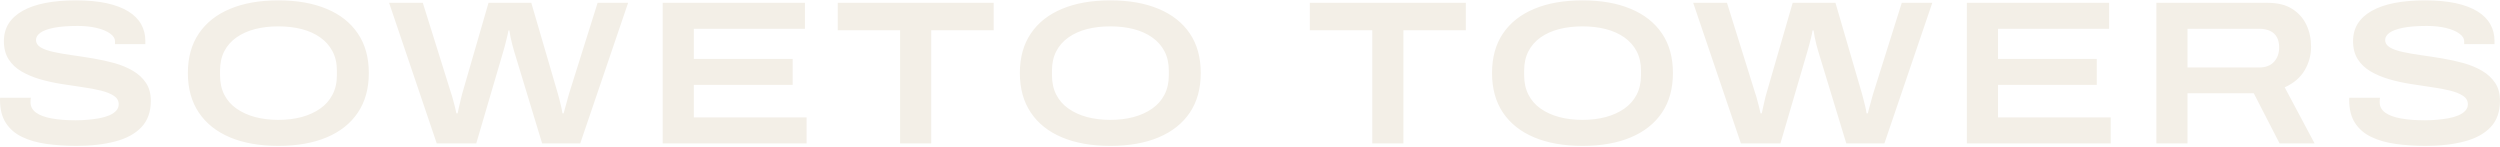
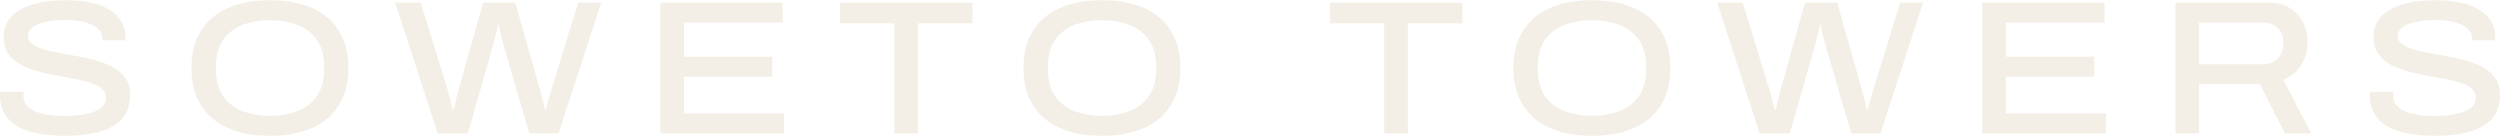
- <svg xmlns="http://www.w3.org/2000/svg" viewBox="0 -0.456 405.623 23.691" width="1622" height="95" role="img" aria-label="Soweto Towers">
-   <g transform="translate(-1.959 22.78)">
-     <path fill="#F3EFE7" d="M14.35 0.4Q11.76 0.4 9.5 0.08Q7.24 -0.23 5.55 -1.05Q3.85 -1.86 2.91 -3.32Q1.96 -4.78 1.96 -7.07Q1.96 -7.14 1.96 -7.24Q1.96 -7.34 1.99 -7.41H6.97Q6.94 -7.27 6.92 -7.09Q6.91 -6.91 6.91 -6.67Q6.91 -5.65 7.8 -5Q8.7 -4.35 10.36 -4.05Q12.02 -3.75 14.25 -3.75Q15.21 -3.75 16.19 -3.84Q17.17 -3.92 18.06 -4.08Q18.96 -4.25 19.68 -4.55Q20.39 -4.85 20.8 -5.3Q21.22 -5.74 21.22 -6.34Q21.22 -7.21 20.44 -7.72Q19.66 -8.24 18.33 -8.57Q17 -8.9 15.34 -9.13Q13.68 -9.36 11.9 -9.65Q10.13 -9.93 8.47 -10.41Q6.81 -10.89 5.48 -11.66Q4.15 -12.42 3.37 -13.63Q2.59 -14.84 2.59 -16.6Q2.59 -18.2 3.35 -19.43Q4.12 -20.65 5.61 -21.5Q7.11 -22.35 9.28 -22.78Q11.46 -23.21 14.28 -23.21Q17.13 -23.21 19.26 -22.75Q21.39 -22.28 22.78 -21.42Q24.17 -20.56 24.86 -19.34Q25.54 -18.13 25.54 -16.64V-16.11H20.62V-16.54Q20.62 -17.27 19.82 -17.83Q19.03 -18.4 17.67 -18.73Q16.3 -19.06 14.58 -19.06Q12.19 -19.06 10.69 -18.76Q9.2 -18.46 8.5 -17.95Q7.8 -17.43 7.8 -16.8Q7.8 -16.04 8.58 -15.57Q9.36 -15.11 10.69 -14.83Q12.02 -14.54 13.68 -14.31Q15.34 -14.08 17.12 -13.78Q18.89 -13.48 20.56 -13.02Q22.22 -12.55 23.54 -11.77Q24.87 -10.99 25.65 -9.81Q26.43 -8.63 26.43 -6.91Q26.43 -4.25 24.91 -2.64Q23.38 -1.03 20.65 -0.32Q17.93 0.4 14.35 0.4Z M47.12 0.4Q42.57 0.4 39.28 -0.98Q36 -2.36 34.22 -5Q32.44 -7.64 32.44 -11.42Q32.44 -15.21 34.22 -17.83Q36 -20.46 39.28 -21.83Q42.57 -23.21 47.12 -23.21Q51.67 -23.21 54.96 -21.83Q58.25 -20.46 60.02 -17.83Q61.8 -15.21 61.8 -11.42Q61.8 -7.64 60.02 -5Q58.25 -2.36 54.96 -0.98Q51.67 0.4 47.12 0.4ZM47.12 -3.82Q49.18 -3.82 50.91 -4.28Q52.63 -4.75 53.91 -5.65Q55.19 -6.54 55.9 -7.9Q56.62 -9.26 56.62 -11.06V-11.82Q56.62 -13.61 55.9 -14.96Q55.19 -16.3 53.91 -17.2Q52.63 -18.1 50.91 -18.55Q49.18 -18.99 47.12 -18.99Q45.06 -18.99 43.34 -18.55Q41.61 -18.1 40.33 -17.2Q39.05 -16.3 38.35 -14.96Q37.66 -13.61 37.66 -11.82V-11.06Q37.66 -9.26 38.35 -7.9Q39.05 -6.54 40.33 -5.65Q41.61 -4.75 43.34 -4.28Q45.06 -3.82 47.12 -3.82Z M72.82 0 65.09 -22.81H70.56L75.15 -8.14Q75.28 -7.8 75.43 -7.22Q75.58 -6.64 75.75 -6.01Q75.91 -5.38 76.01 -4.88H76.21Q76.28 -5.28 76.39 -5.74Q76.51 -6.21 76.61 -6.67Q76.71 -7.14 76.81 -7.52Q76.91 -7.9 76.97 -8.14L81.22 -22.81H88.16L92.45 -8.14Q92.55 -7.8 92.7 -7.22Q92.85 -6.64 93 -6.01Q93.15 -5.38 93.21 -4.88H93.41Q93.51 -5.25 93.63 -5.7Q93.74 -6.14 93.88 -6.59Q94.01 -7.04 94.11 -7.44Q94.21 -7.84 94.31 -8.14L98.92 -22.81H103.87L96.1 0H89.92L85.38 -14.94Q85.24 -15.41 85.08 -16.02Q84.91 -16.64 84.79 -17.25Q84.68 -17.87 84.61 -18.33H84.45Q84.38 -17.83 84.21 -17.18Q84.05 -16.54 83.9 -15.94Q83.75 -15.34 83.62 -14.94L79.23 0Z M109.48 0V-22.81H132.56V-18.6H114.53V-13.71H130.57V-9.5H114.53V-4.22H132.83V0Z M148 0V-18.36H137.88V-22.81H163.18V-18.36H153.05V0Z M182.11 0.4Q177.56 0.4 174.27 -0.98Q170.98 -2.36 169.21 -5Q167.43 -7.64 167.43 -11.42Q167.43 -15.21 169.21 -17.83Q170.98 -20.46 174.27 -21.83Q177.56 -23.21 182.11 -23.21Q186.66 -23.21 189.94 -21.83Q193.23 -20.46 195.01 -17.83Q196.78 -15.21 196.78 -11.42Q196.78 -7.64 195.01 -5Q193.23 -2.36 189.94 -0.98Q186.66 0.4 182.11 0.4ZM182.11 -3.82Q184.17 -3.82 185.89 -4.28Q187.62 -4.75 188.9 -5.65Q190.18 -6.54 190.89 -7.9Q191.6 -9.26 191.6 -11.06V-11.82Q191.6 -13.61 190.89 -14.96Q190.18 -16.3 188.9 -17.2Q187.62 -18.1 185.89 -18.55Q184.17 -18.99 182.11 -18.99Q180.05 -18.99 178.32 -18.55Q176.59 -18.1 175.32 -17.2Q174.04 -16.3 173.34 -14.96Q172.64 -13.61 172.64 -11.82V-11.06Q172.64 -9.26 173.34 -7.9Q174.04 -6.54 175.32 -5.65Q176.59 -4.75 178.32 -4.28Q180.05 -3.82 182.11 -3.82Z M224.61 0V-18.36H214.48V-22.81H239.79V-18.36H229.66V0Z M258.72 0.4Q254.17 0.4 250.88 -0.98Q247.59 -2.36 245.81 -5Q244.04 -7.64 244.04 -11.42Q244.04 -15.21 245.81 -17.83Q247.59 -20.46 250.88 -21.83Q254.17 -23.21 258.72 -23.21Q263.27 -23.21 266.55 -21.83Q269.84 -20.46 271.62 -17.83Q273.39 -15.21 273.39 -11.42Q273.39 -7.64 271.62 -5Q269.84 -2.36 266.55 -0.98Q263.27 0.4 258.72 0.4ZM258.72 -3.82Q260.77 -3.82 262.5 -4.28Q264.23 -4.75 265.51 -5.65Q266.79 -6.54 267.5 -7.9Q268.21 -9.26 268.21 -11.06V-11.82Q268.21 -13.61 267.5 -14.96Q266.79 -16.3 265.51 -17.2Q264.23 -18.1 262.5 -18.55Q260.77 -18.99 258.72 -18.99Q256.66 -18.99 254.93 -18.55Q253.2 -18.1 251.92 -17.2Q250.65 -16.3 249.95 -14.96Q249.25 -13.61 249.25 -11.82V-11.06Q249.25 -9.26 249.95 -7.9Q250.65 -6.54 251.92 -5.65Q253.2 -4.75 254.93 -4.28Q256.66 -3.82 258.72 -3.82Z M284.42 0 276.68 -22.81H282.16L286.74 -8.14Q286.88 -7.8 287.02 -7.22Q287.17 -6.64 287.34 -6.01Q287.51 -5.38 287.61 -4.88H287.81Q287.87 -5.28 287.99 -5.74Q288.1 -6.21 288.2 -6.67Q288.3 -7.14 288.4 -7.52Q288.5 -7.9 288.57 -8.14L292.82 -22.81H299.76L304.04 -8.14Q304.14 -7.8 304.29 -7.22Q304.44 -6.64 304.59 -6.01Q304.74 -5.38 304.81 -4.88H305.01Q305.11 -5.25 305.22 -5.7Q305.34 -6.14 305.47 -6.59Q305.6 -7.04 305.7 -7.44Q305.8 -7.84 305.9 -8.14L310.52 -22.81H315.47L307.7 0H301.52L296.97 -14.94Q296.84 -15.41 296.67 -16.02Q296.51 -16.64 296.39 -17.25Q296.27 -17.87 296.21 -18.33H296.04Q295.97 -17.83 295.81 -17.18Q295.64 -16.54 295.49 -15.94Q295.34 -15.34 295.21 -14.94L290.83 0Z M321.08 0V-22.81H344.16V-18.6H326.13V-13.71H342.16V-9.5H326.13V-4.22H344.42V0Z M351.83 0V-22.81H369.89Q372.32 -22.81 373.86 -21.83Q375.41 -20.85 376.17 -19.24Q376.93 -17.63 376.93 -15.67Q376.93 -13.65 375.89 -11.87Q374.84 -10.09 372.65 -9.1L377.5 0H371.82L367.63 -8.14H356.88V0ZM356.88 -12.32H368.5Q370.06 -12.32 370.91 -13.23Q371.75 -14.15 371.75 -15.57Q371.75 -16.54 371.39 -17.22Q371.02 -17.9 370.29 -18.25Q369.56 -18.6 368.5 -18.6H356.88Z M395.5 0.4Q392.91 0.4 390.65 0.08Q388.39 -0.23 386.7 -1.05Q385 -1.86 384.06 -3.32Q383.11 -4.78 383.11 -7.07Q383.11 -7.14 383.11 -7.24Q383.11 -7.34 383.14 -7.41H388.12Q388.09 -7.27 388.07 -7.09Q388.06 -6.91 388.06 -6.67Q388.06 -5.65 388.95 -5Q389.85 -4.35 391.51 -4.05Q393.17 -3.75 395.4 -3.75Q396.36 -3.75 397.34 -3.84Q398.32 -3.92 399.21 -4.08Q400.11 -4.25 400.83 -4.55Q401.54 -4.85 401.95 -5.3Q402.37 -5.74 402.37 -6.34Q402.37 -7.21 401.59 -7.72Q400.81 -8.24 399.48 -8.57Q398.15 -8.9 396.49 -9.13Q394.83 -9.36 393.05 -9.65Q391.28 -9.93 389.62 -10.41Q387.96 -10.89 386.63 -11.66Q385.3 -12.42 384.52 -13.63Q383.74 -14.84 383.74 -16.6Q383.74 -18.2 384.5 -19.43Q385.27 -20.65 386.76 -21.5Q388.26 -22.35 390.43 -22.78Q392.61 -23.21 395.43 -23.21Q398.28 -23.21 400.41 -22.75Q402.54 -22.28 403.93 -21.42Q405.32 -20.56 406.01 -19.34Q406.69 -18.13 406.69 -16.64V-16.11H401.77V-16.54Q401.77 -17.27 400.97 -17.83Q400.18 -18.4 398.82 -18.73Q397.45 -19.06 395.73 -19.06Q393.34 -19.06 391.84 -18.76Q390.35 -18.46 389.65 -17.95Q388.95 -17.43 388.95 -16.8Q388.95 -16.04 389.73 -15.57Q390.51 -15.11 391.84 -14.83Q393.17 -14.54 394.83 -14.31Q396.49 -14.08 398.27 -13.78Q400.04 -13.48 401.71 -13.02Q403.37 -12.55 404.69 -11.77Q406.02 -10.99 406.8 -9.81Q407.58 -8.63 407.58 -6.91Q407.58 -4.25 406.06 -2.64Q404.53 -1.03 401.8 -0.32Q399.08 0.4 395.5 0.4Z" />
+ <svg xmlns="http://www.w3.org/2000/svg" viewBox="0 -0.326 312.102 16.973" width="1248" height="68" role="img" aria-label="Soweto Towers">
+   <g transform="translate(-1.404 16.32)">
+     <path fill="#F3EFE7" d="M9.61 0.29Q7.95 0.29 6.46 0.05Q4.97 -0.19 3.83 -0.76Q2.69 -1.33 2.05 -2.33Q1.4 -3.33 1.4 -4.85Q1.4 -4.95 1.4 -5.04Q1.4 -5.14 1.43 -5.21H4.38Q4.35 -5.11 4.34 -4.97Q4.33 -4.83 4.33 -4.66Q4.33 -3.83 4.97 -3.27Q5.61 -2.71 6.79 -2.45Q7.97 -2.19 9.59 -2.19Q10.32 -2.19 11.05 -2.26Q11.78 -2.33 12.42 -2.49Q13.06 -2.64 13.56 -2.9Q14.06 -3.16 14.35 -3.54Q14.63 -3.93 14.63 -4.42Q14.63 -5.16 14.1 -5.61Q13.56 -6.07 12.64 -6.35Q11.73 -6.64 10.6 -6.84Q9.47 -7.04 8.26 -7.27Q7.04 -7.49 5.9 -7.83Q4.76 -8.16 3.84 -8.68Q2.93 -9.21 2.39 -10.04Q1.86 -10.87 1.86 -12.06Q1.86 -13.13 2.36 -13.98Q2.85 -14.82 3.83 -15.4Q4.81 -15.99 6.26 -16.31Q7.71 -16.63 9.63 -16.63Q11.51 -16.63 12.92 -16.3Q14.32 -15.96 15.24 -15.34Q16.15 -14.73 16.61 -13.88Q17.06 -13.04 17.06 -12.01V-11.63H14.16V-11.99Q14.16 -12.61 13.61 -13.1Q13.06 -13.58 12.07 -13.87Q11.09 -14.16 9.78 -14.16Q8.11 -14.16 7.03 -13.91Q5.95 -13.66 5.42 -13.22Q4.9 -12.78 4.9 -12.2Q4.9 -11.56 5.44 -11.16Q5.97 -10.75 6.88 -10.49Q7.78 -10.23 8.92 -10.03Q10.06 -9.83 11.28 -9.6Q12.49 -9.37 13.63 -9.04Q14.77 -8.71 15.68 -8.17Q16.58 -7.64 17.12 -6.82Q17.65 -6 17.65 -4.81Q17.65 -2.95 16.64 -1.83Q15.63 -0.71 13.81 -0.21Q11.99 0.29 9.61 0.29Z M35.09 0.29Q32.07 0.29 29.87 -0.68Q27.67 -1.64 26.49 -3.53Q25.31 -5.42 25.31 -8.16Q25.31 -10.94 26.49 -12.82Q27.67 -14.7 29.87 -15.67Q32.07 -16.63 35.09 -16.63Q38.16 -16.63 40.35 -15.67Q42.54 -14.7 43.71 -12.82Q44.89 -10.94 44.89 -8.16Q44.89 -5.42 43.71 -3.53Q42.54 -1.64 40.35 -0.68Q38.16 0.29 35.09 0.29ZM35.11 -2.21Q36.59 -2.21 37.83 -2.56Q39.06 -2.9 39.97 -3.6Q40.87 -4.31 41.37 -5.38Q41.87 -6.45 41.87 -7.9V-8.45Q41.87 -9.9 41.37 -10.97Q40.87 -12.04 39.97 -12.74Q39.06 -13.44 37.83 -13.79Q36.59 -14.13 35.11 -14.13Q33.62 -14.13 32.39 -13.79Q31.17 -13.44 30.25 -12.74Q29.33 -12.04 28.85 -10.97Q28.36 -9.9 28.36 -8.45V-7.9Q28.36 -6.45 28.85 -5.38Q29.33 -4.31 30.25 -3.6Q31.17 -2.9 32.39 -2.56Q33.62 -2.21 35.11 -2.21Z M56.05 0 50.74 -16.34H53.93L57.26 -5.5Q57.36 -5.23 57.48 -4.78Q57.6 -4.33 57.71 -3.85Q57.83 -3.38 57.93 -3H58.07Q58.14 -3.28 58.21 -3.63Q58.29 -3.97 58.37 -4.33Q58.45 -4.69 58.54 -4.98Q58.62 -5.28 58.67 -5.5L61.71 -16.34H65.73L68.8 -5.5Q68.87 -5.23 68.99 -4.78Q69.11 -4.33 69.22 -3.85Q69.32 -3.38 69.4 -3H69.56Q69.63 -3.28 69.72 -3.63Q69.8 -3.97 69.91 -4.32Q70.01 -4.66 70.1 -4.96Q70.18 -5.26 70.25 -5.5L73.58 -16.34H76.46L71.13 0H67.49L64.28 -10.99Q64.19 -11.3 64.07 -11.75Q63.95 -12.2 63.85 -12.68Q63.76 -13.16 63.69 -13.51H63.54Q63.5 -13.13 63.38 -12.66Q63.26 -12.18 63.15 -11.73Q63.04 -11.28 62.95 -10.99L59.81 0Z M83.84 0V-16.34H99.11V-13.85H86.79V-9.59H97.82V-7.09H86.79V-2.5H99.28V0Z M113.05 0V-13.75H106.27V-16.34H122.8V-13.75H116V0Z M138.96 0.29Q135.94 0.29 133.74 -0.68Q131.54 -1.64 130.36 -3.53Q129.18 -5.42 129.18 -8.16Q129.18 -10.94 130.36 -12.82Q131.54 -14.7 133.74 -15.67Q135.94 -16.63 138.96 -16.63Q142.03 -16.63 144.22 -15.67Q146.4 -14.7 147.58 -12.82Q148.76 -10.94 148.76 -8.16Q148.76 -5.42 147.58 -3.53Q146.4 -1.64 144.22 -0.68Q142.03 0.29 138.96 0.29ZM138.98 -2.21Q140.46 -2.21 141.69 -2.56Q142.93 -2.9 143.83 -3.6Q144.74 -4.31 145.24 -5.38Q145.74 -6.45 145.74 -7.9V-8.45Q145.74 -9.9 145.24 -10.97Q144.74 -12.04 143.83 -12.74Q142.93 -13.44 141.69 -13.79Q140.46 -14.13 138.98 -14.13Q137.48 -14.13 136.26 -13.79Q135.03 -13.44 134.12 -12.74Q133.2 -12.04 132.71 -10.97Q132.23 -9.9 132.23 -8.45V-7.9Q132.23 -6.45 132.71 -5.38Q133.2 -4.31 134.12 -3.6Q135.03 -2.9 136.26 -2.56Q137.48 -2.21 138.98 -2.21Z M174.21 0V-13.75H167.43V-16.34H183.97V-13.75H177.16V0Z M200.12 0.29Q197.1 0.29 194.9 -0.68Q192.7 -1.64 191.52 -3.53Q190.34 -5.42 190.34 -8.16Q190.34 -10.94 191.52 -12.82Q192.7 -14.7 194.9 -15.67Q197.1 -16.63 200.12 -16.63Q203.19 -16.63 205.38 -15.67Q207.57 -14.7 208.75 -12.82Q209.92 -10.94 209.92 -8.16Q209.92 -5.42 208.75 -3.53Q207.57 -1.64 205.38 -0.68Q203.19 0.29 200.12 0.29ZM200.15 -2.21Q201.62 -2.21 202.86 -2.56Q204.1 -2.9 205 -3.6Q205.9 -4.31 206.4 -5.38Q206.9 -6.45 206.9 -7.9V-8.45Q206.9 -9.9 206.4 -10.97Q205.9 -12.04 205 -12.74Q204.1 -13.44 202.86 -13.79Q201.62 -14.13 200.15 -14.13Q198.65 -14.13 197.42 -13.79Q196.2 -13.44 195.28 -12.74Q194.37 -12.04 193.88 -10.97Q193.39 -9.9 193.39 -8.45V-7.9Q193.39 -6.45 193.88 -5.38Q194.37 -4.31 195.28 -3.6Q196.2 -2.9 197.42 -2.56Q198.65 -2.21 200.15 -2.21Z M221.08 0 215.78 -16.34H218.96L222.29 -5.5Q222.39 -5.23 222.51 -4.78Q222.63 -4.33 222.75 -3.85Q222.87 -3.38 222.96 -3H223.1Q223.17 -3.28 223.25 -3.63Q223.32 -3.97 223.4 -4.33Q223.48 -4.69 223.57 -4.98Q223.65 -5.28 223.7 -5.5L226.74 -16.34H230.76L233.83 -5.5Q233.9 -5.23 234.02 -4.78Q234.14 -4.33 234.25 -3.85Q234.36 -3.38 234.43 -3H234.59Q234.67 -3.28 234.75 -3.63Q234.83 -3.97 234.94 -4.32Q235.05 -4.66 235.13 -4.96Q235.21 -5.26 235.28 -5.5L238.61 -16.34H241.49L236.16 0H232.52L229.31 -10.99Q229.22 -11.3 229.1 -11.75Q228.98 -12.2 228.88 -12.68Q228.79 -13.16 228.72 -13.51H228.58Q228.53 -13.13 228.41 -12.66Q228.29 -12.18 228.18 -11.73Q228.08 -11.28 227.98 -10.99L224.84 0Z M248.87 0V-16.34H264.14V-13.85H251.82V-9.59H262.86V-7.09H251.82V-2.5H264.31V0Z M272.99 0V-16.34H284.46Q286.15 -16.34 287.25 -15.68Q288.36 -15.01 288.92 -13.89Q289.48 -12.78 289.48 -11.35Q289.48 -9.83 288.72 -8.58Q287.96 -7.33 286.46 -6.71L289.93 0H286.65L283.53 -6.16H275.94V0ZM275.94 -8.64H283.82Q285.08 -8.64 285.77 -9.37Q286.46 -10.11 286.46 -11.32Q286.46 -12.11 286.16 -12.67Q285.86 -13.23 285.27 -13.54Q284.67 -13.85 283.82 -13.85H275.94Z M305.46 0.29Q303.8 0.29 302.31 0.05Q300.83 -0.19 299.68 -0.76Q298.54 -1.33 297.9 -2.33Q297.26 -3.33 297.26 -4.85Q297.26 -4.95 297.26 -5.04Q297.26 -5.14 297.28 -5.21H300.23Q300.21 -5.11 300.2 -4.97Q300.18 -4.83 300.18 -4.66Q300.18 -3.83 300.83 -3.27Q301.47 -2.71 302.65 -2.45Q303.82 -2.19 305.44 -2.19Q306.18 -2.19 306.9 -2.26Q307.63 -2.33 308.27 -2.49Q308.91 -2.64 309.41 -2.9Q309.91 -3.16 310.2 -3.54Q310.48 -3.93 310.48 -4.42Q310.48 -5.16 309.95 -5.61Q309.41 -6.07 308.5 -6.35Q307.58 -6.64 306.45 -6.84Q305.32 -7.04 304.11 -7.27Q302.9 -7.49 301.75 -7.83Q300.61 -8.16 299.7 -8.68Q298.78 -9.21 298.24 -10.04Q297.71 -10.87 297.71 -12.06Q297.71 -13.13 298.21 -13.98Q298.71 -14.82 299.68 -15.4Q300.66 -15.99 302.11 -16.31Q303.56 -16.63 305.49 -16.63Q307.37 -16.63 308.77 -16.3Q310.18 -15.96 311.09 -15.34Q312.01 -14.73 312.46 -13.88Q312.91 -13.04 312.91 -12.01V-11.63H310.01V-11.99Q310.01 -12.61 309.46 -13.1Q308.91 -13.58 307.93 -13.87Q306.94 -14.16 305.63 -14.16Q303.97 -14.16 302.88 -13.91Q301.8 -13.66 301.28 -13.22Q300.75 -12.78 300.75 -12.2Q300.75 -11.56 301.29 -11.16Q301.82 -10.75 302.73 -10.49Q303.63 -10.23 304.77 -10.03Q305.92 -9.83 307.13 -9.6Q308.34 -9.37 309.49 -9.04Q310.63 -8.71 311.53 -8.17Q312.44 -7.64 312.97 -6.82Q313.51 -6 313.51 -4.81Q313.51 -2.95 312.49 -1.83Q311.48 -0.71 309.66 -0.21Q307.84 0.29 305.46 0.29Z" />
  </g>
</svg>
